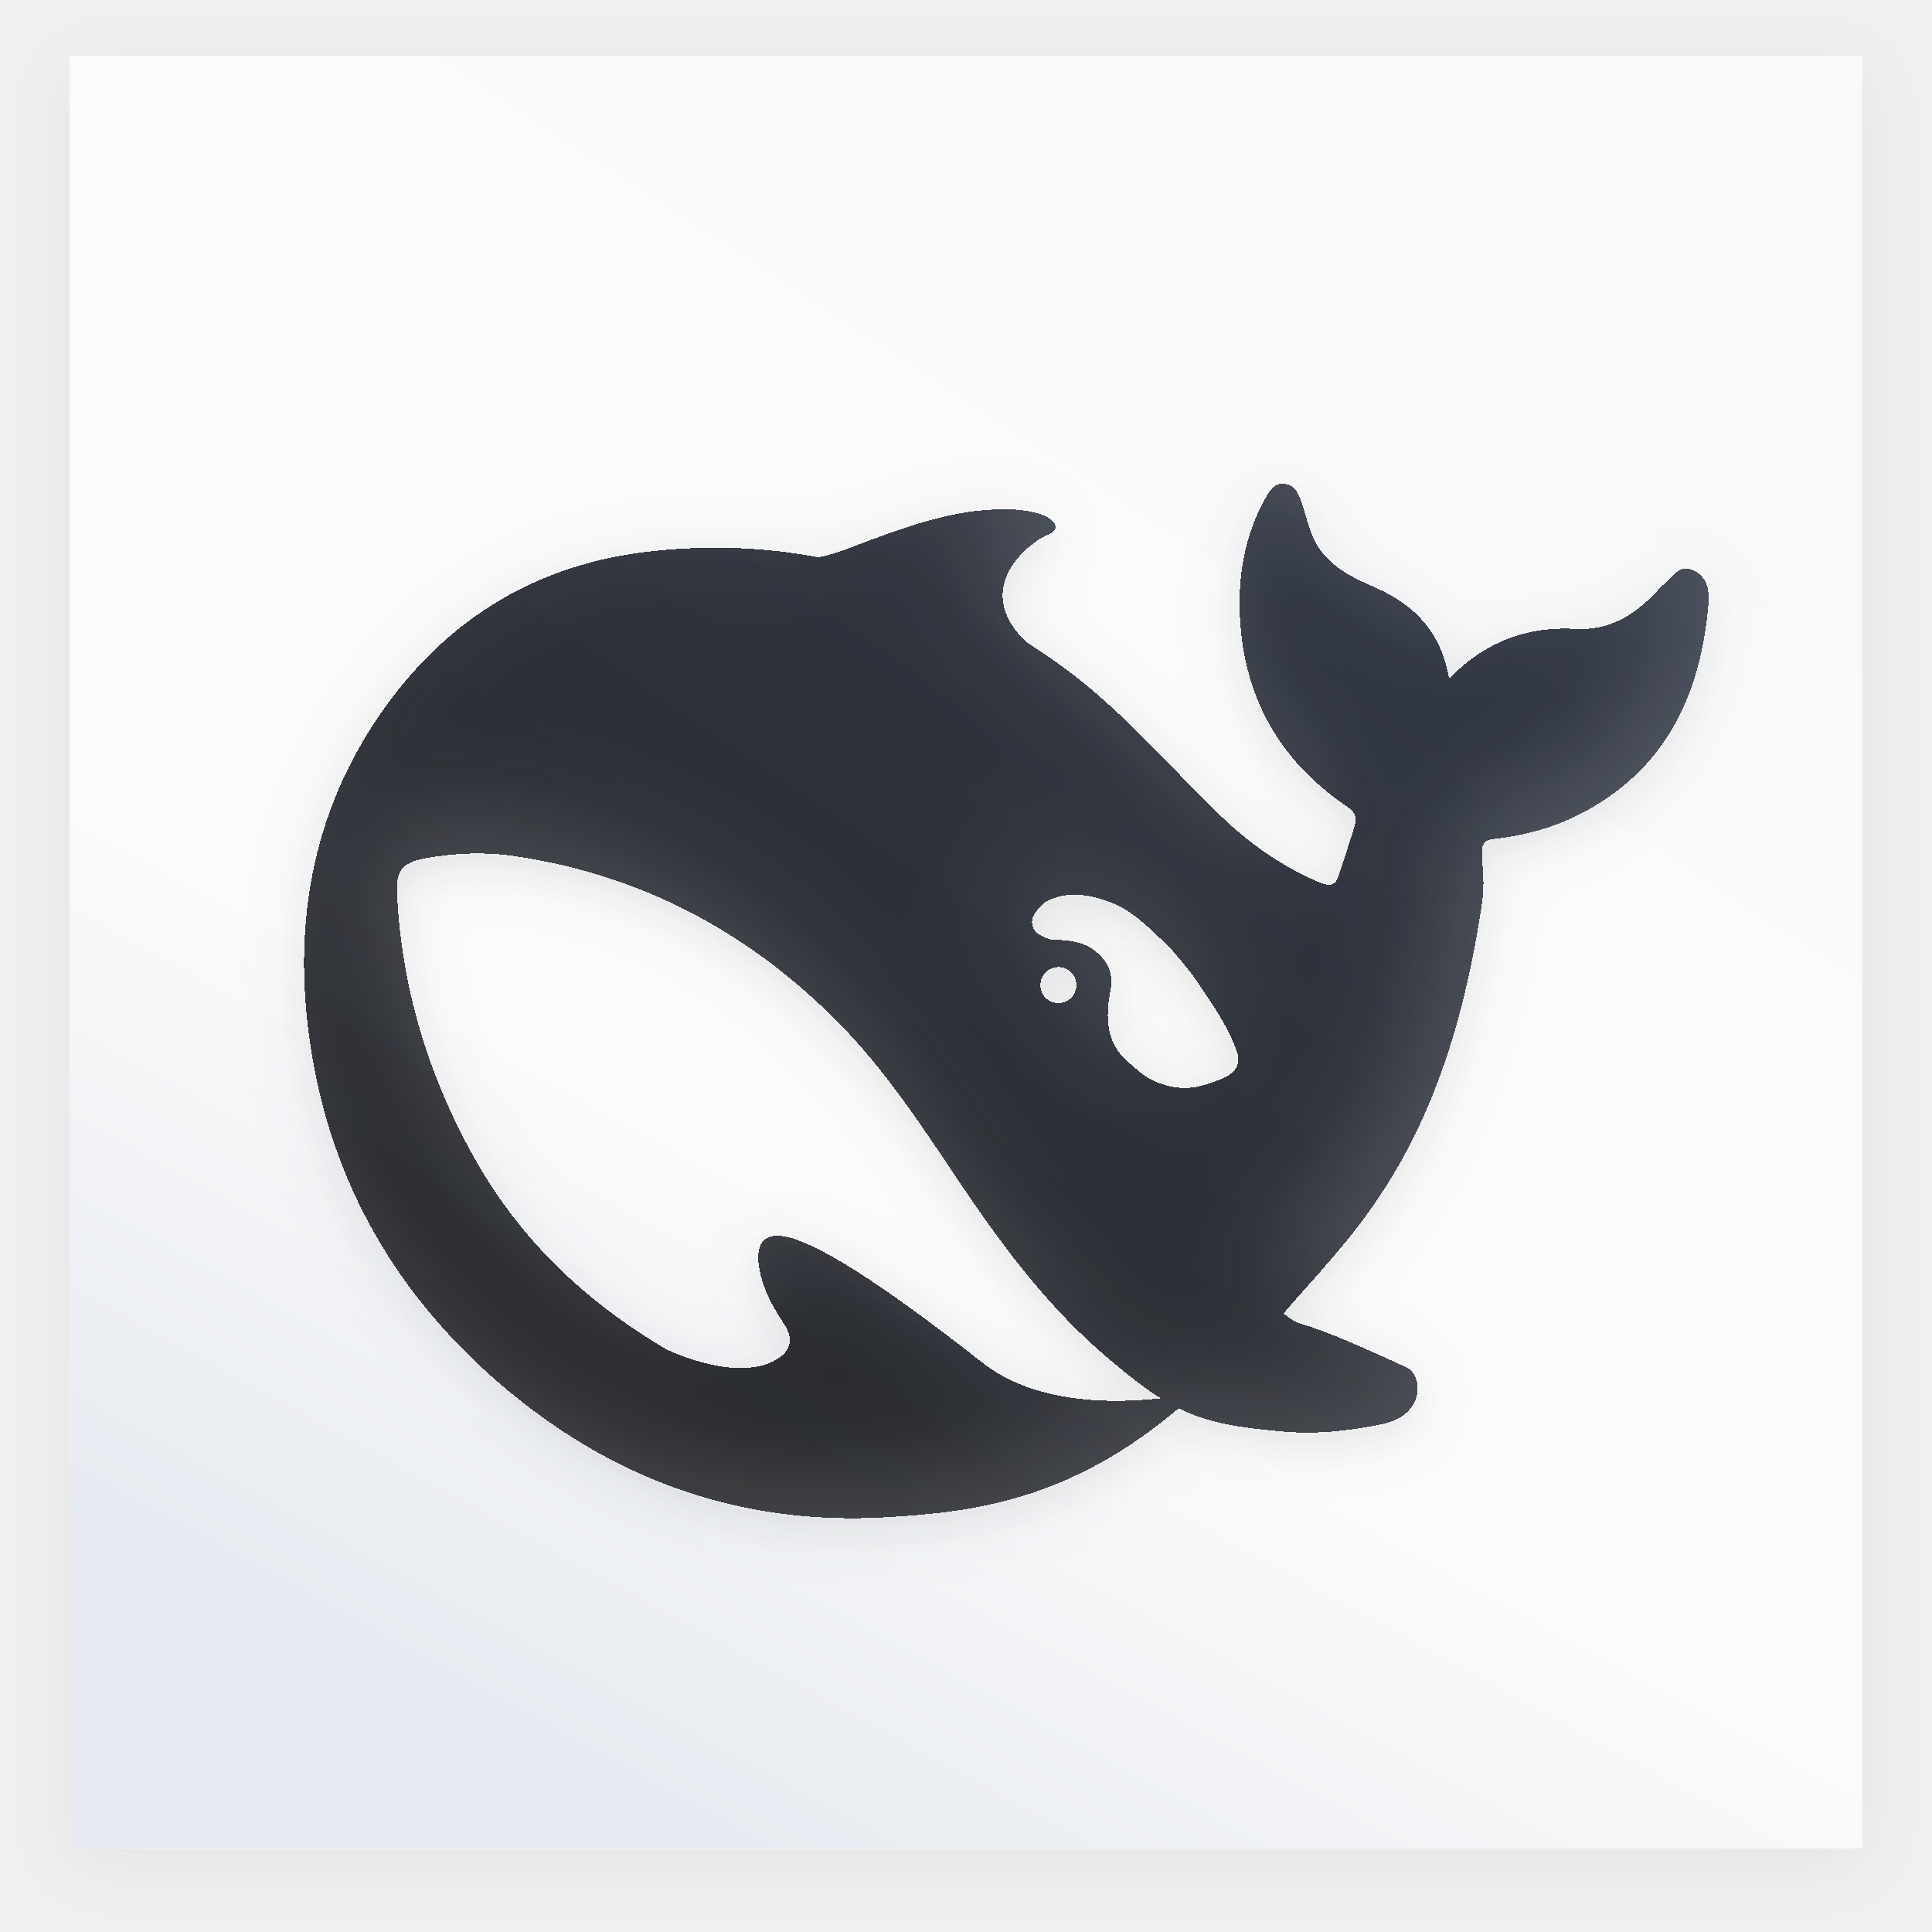
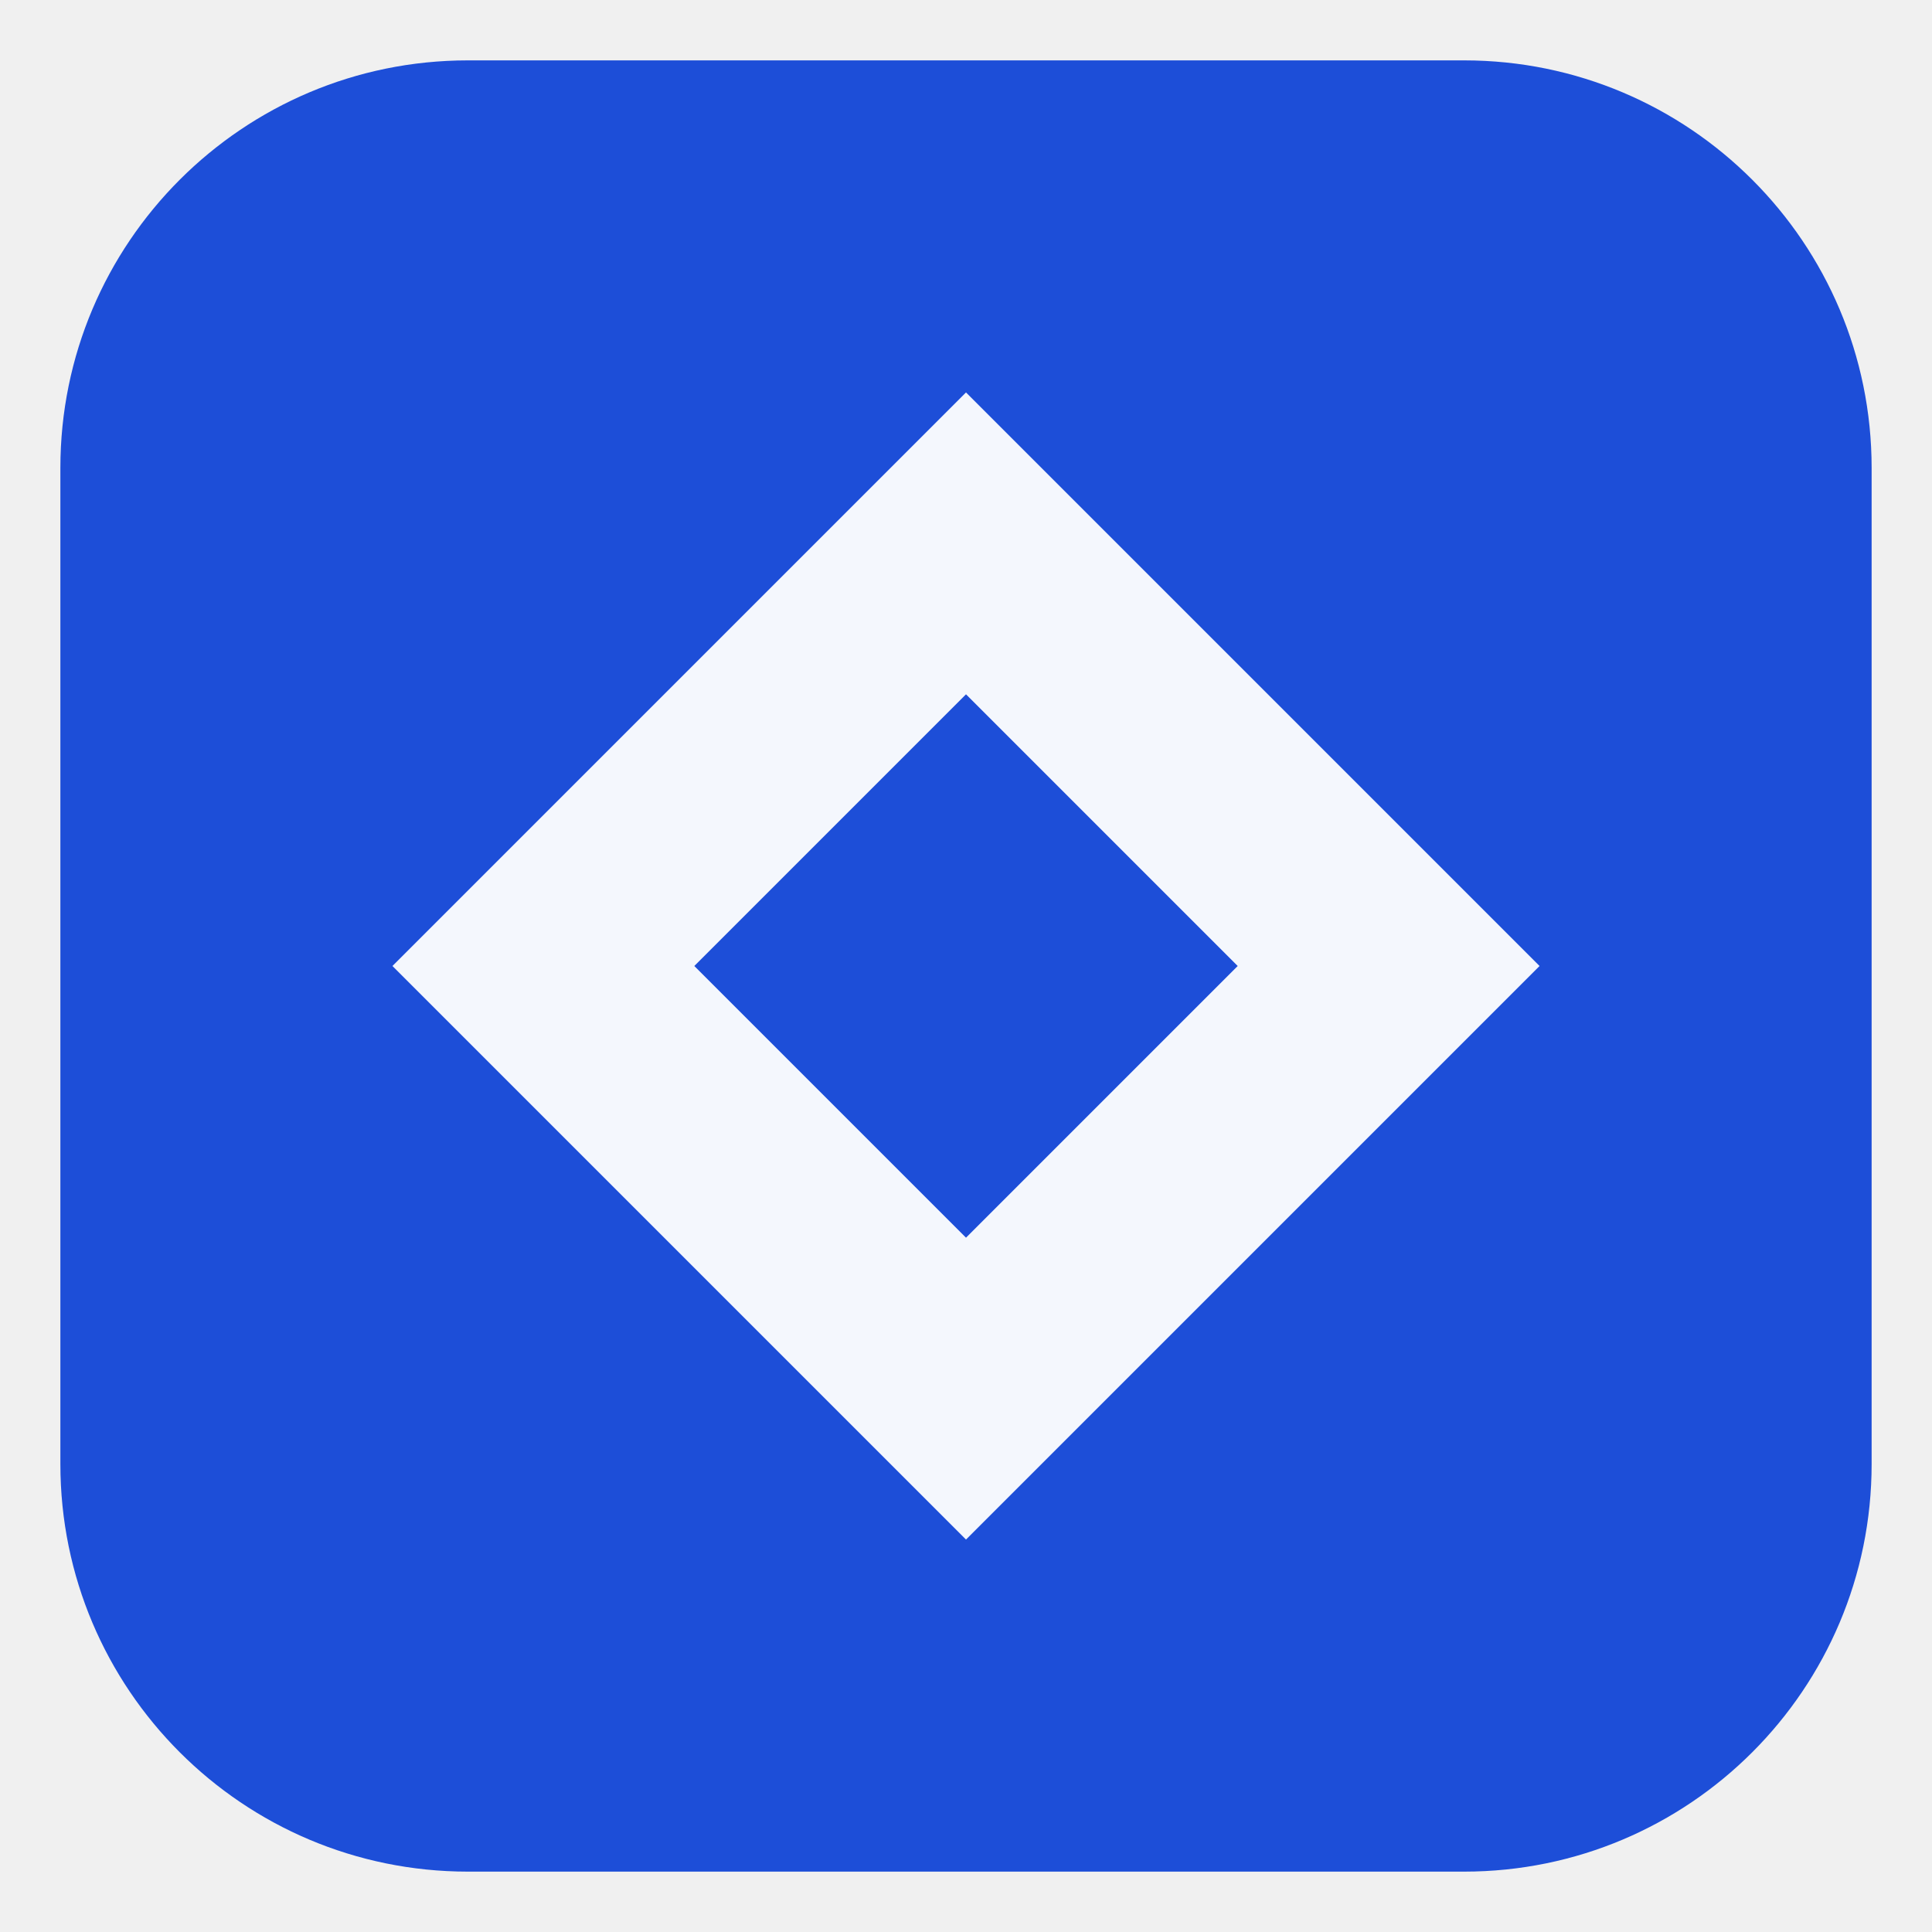
- <svg xmlns="http://www.w3.org/2000/svg" width="1104" height="1104" viewBox="0 0 1104 1104" fill="none">
-   <g filter="url(#filter0_d_1637_371)">
-     <rect width="1024" height="1024" transform="translate(40 32)" fill="#FBFBFB" />
-     <rect width="1024" height="1024" transform="translate(40 32)" fill="url(#paint0_linear_1637_371)" fill-opacity="0.4" />
-     <rect width="1024" height="1024" transform="translate(40 32)" fill="url(#paint1_linear_1637_371)" fill-opacity="0.8" />
-     <g filter="url(#filter1_ddi_1637_371)">
-       <path d="M968.002 326.025C959.5 321.85 955.842 329.804 950.865 333.835C949.162 335.143 947.722 336.834 946.283 338.393C933.859 351.673 919.336 360.407 900.376 359.363C872.649 357.804 848.963 366.525 828.035 387.759C823.586 361.583 808.812 345.951 786.313 335.936C774.536 330.729 762.64 325.51 754.401 314.186C748.645 306.112 747.074 297.127 744.195 288.274C742.36 282.936 740.538 277.465 734.385 276.554C727.718 275.51 725.103 281.112 722.476 285.803C712.006 304.95 707.952 326.039 708.349 347.405C709.26 395.463 729.54 433.742 769.823 460.962C774.404 464.094 775.579 467.212 774.14 471.771C771.394 481.153 768.119 490.257 765.241 499.639C763.406 505.624 760.66 506.933 754.256 504.329C732.154 495.08 713.049 481.417 696.175 464.874C667.524 437.138 641.633 406.536 609.325 382.566C601.733 376.964 594.154 371.758 586.298 366.802C553.33 334.773 590.616 308.464 599.251 305.333C608.282 302.082 602.393 290.877 573.214 291.009C544.048 291.141 517.364 300.906 483.353 313.935C478.389 315.891 473.147 317.318 467.786 318.494C436.917 312.64 404.873 311.332 371.377 315.111C308.332 322.141 257.975 351.964 220.953 402.876C176.471 464.081 166.014 533.624 178.835 606.153C192.302 682.594 231.291 745.887 291.194 795.372C353.328 846.68 424.876 871.813 506.498 866.99C556.076 864.122 611.279 857.489 673.532 804.74C689.23 812.55 705.708 815.681 733.052 818.02C754.111 819.976 774.391 816.976 790.076 813.726C814.674 808.519 812.971 785.726 804.072 781.564C731.995 747.962 747.826 761.638 733.435 750.565C770.06 707.198 825.263 662.139 846.85 516.156C848.553 504.567 847.114 497.273 846.85 487.892C846.718 482.157 848.025 479.95 854.574 479.303C872.623 477.215 890.156 472.273 906.238 463.42C952.938 437.892 971.765 395.965 976.215 345.7C976.875 338.01 976.083 330.069 967.976 326.039L968.002 326.025ZM561.067 778.432C491.222 723.477 457.343 705.374 443.347 706.154C430.263 706.933 432.626 721.918 435.505 731.682C438.515 741.315 442.436 747.962 447.929 756.418C451.718 762.021 454.346 770.345 444.14 776.609C421.641 790.549 382.533 771.918 380.698 771.006C335.174 744.182 297.109 708.757 270.293 660.316C244.389 613.698 229.35 563.685 226.868 510.302C226.208 497.406 230.01 492.847 242.831 490.508C259.704 487.376 277.106 486.729 293.98 489.2C365.264 499.625 425.959 531.523 476.844 582.052C505.878 610.831 527.861 645.213 550.491 678.815C574.561 714.492 600.452 748.49 633.42 776.358C645.066 786.122 654.348 793.548 663.247 799.019C636.431 802.018 591.698 802.666 561.08 778.445L561.067 778.432ZM594.55 562.905C594.55 557.171 599.132 552.625 604.888 552.625C606.195 552.625 607.371 552.876 608.414 553.273C609.853 553.801 611.16 554.581 612.203 555.744C614.038 557.567 615.081 560.17 615.081 562.905C615.081 568.64 610.5 573.185 604.743 573.185C598.987 573.185 594.537 568.627 594.537 562.905H594.55ZM698.539 616.301C691.871 619.037 685.19 621.375 678.787 621.64C668.845 622.155 657.992 618.125 652.103 613.17C642.953 605.479 636.404 601.185 633.658 587.773C632.483 582.039 633.13 573.185 634.186 568.111C636.536 557.171 633.922 550.141 626.212 543.759C619.927 538.553 611.952 537.112 603.185 537.112C599.911 537.112 596.914 535.685 594.682 534.509C591.025 532.686 588.015 528.127 590.893 522.525C591.804 520.701 596.254 516.275 597.297 515.495C609.206 508.716 622.937 510.936 635.625 516.01C647.403 520.833 656.288 529.686 669.109 542.186C682.193 557.289 684.543 561.465 692.003 572.789C697.892 581.642 703.252 590.759 706.909 601.185C709.128 607.699 706.249 613.038 698.539 616.288V616.301Z" fill="url(#paint2_linear_1637_371)" fill-opacity="0.9" shape-rendering="crispEdges" />
-     </g>
-   </g>
-   <defs>
-     <filter id="filter0_d_1637_371" x="-8" y="-16" width="1120" height="1120" filterUnits="userSpaceOnUse" color-interpolation-filters="sRGB">
-       <feFlood flood-opacity="0" result="BackgroundImageFix" />
-       <feColorMatrix in="SourceAlpha" type="matrix" values="0 0 0 0 0 0 0 0 0 0 0 0 0 0 0 0 0 0 127 0" result="hardAlpha" />
-       <feOffset dy="8" />
-       <feGaussianBlur stdDeviation="20" />
-       <feComposite in2="hardAlpha" operator="out" />
-       <feColorMatrix type="matrix" values="0 0 0 0 0 0 0 0 0 0 0 0 0 0 0 0 0 0 0.05 0" />
-       <feBlend mode="normal" in2="BackgroundImageFix" result="effect1_dropShadow_1637_371" />
-       <feBlend mode="normal" in="BackgroundImageFix" in2="effect1_dropShadow_1637_371" result="BackgroundImageFix" />
-       <feBlend mode="normal" in="SourceGraphic" in2="BackgroundImageFix" result="shape" />
-     </filter>
-     <filter id="filter1_ddi_1637_371" x="133.744" y="240.427" width="882.652" height="671.147" filterUnits="userSpaceOnUse" color-interpolation-filters="sRGB">
-       <feFlood flood-opacity="0" result="BackgroundImageFix" />
-       <feColorMatrix in="SourceAlpha" type="matrix" values="0 0 0 0 0 0 0 0 0 0 0 0 0 0 0 0 0 0 127 0" result="hardAlpha" />
-       <feOffset dy="4" />
-       <feGaussianBlur stdDeviation="20" />
-       <feComposite in2="hardAlpha" operator="out" />
-       <feColorMatrix type="matrix" values="0 0 0 0 0.176 0 0 0 0 0.192 0 0 0 0 0.231 0 0 0 0.08 0" />
-       <feBlend mode="normal" in2="BackgroundImageFix" result="effect1_dropShadow_1637_371" />
-       <feColorMatrix in="SourceAlpha" type="matrix" values="0 0 0 0 0 0 0 0 0 0 0 0 0 0 0 0 0 0 127 0" result="hardAlpha" />
-       <feOffset dy="8" />
-       <feGaussianBlur stdDeviation="8" />
-       <feComposite in2="hardAlpha" operator="out" />
-       <feColorMatrix type="matrix" values="0 0 0 0 0.173 0 0 0 0 0.188 0 0 0 0 0.224 0 0 0 0.04 0" />
-       <feBlend mode="normal" in2="effect1_dropShadow_1637_371" result="effect2_dropShadow_1637_371" />
-       <feBlend mode="normal" in="SourceGraphic" in2="BackgroundImageFix" result="shape" />
-       <feColorMatrix in="SourceAlpha" type="matrix" values="0 0 0 0 0 0 0 0 0 0 0 0 0 0 0 0 0 0 127 0" result="hardAlpha" />
-       <feOffset dx="-16" dy="-20" />
-       <feGaussianBlur stdDeviation="30" />
-       <feComposite in2="hardAlpha" operator="arithmetic" k2="-1" k3="1" />
-       <feColorMatrix type="matrix" values="0 0 0 0 1 0 0 0 0 1 0 0 0 0 1 0 0 0 0.15 0" />
-       <feBlend mode="normal" in2="shape" result="effect3_innerShadow_1637_371" />
-       <feBlend mode="normal" in="effect3_innerShadow_1637_371" in2="effect2_dropShadow_1637_371" result="effect3_innerShadow_1637_371" />
-     </filter>
-     <linearGradient id="paint0_linear_1637_371" x1="973.58" y1="1.59609e-05" x2="378.123" y2="917.86" gradientUnits="userSpaceOnUse">
-       <stop offset="0.142" stop-color="#D4DBE9" />
-       <stop offset="0.486" stop-color="#FBFBFB" />
-     </linearGradient>
-     <linearGradient id="paint1_linear_1637_371" x1="603.371" y1="445.063" x2="239.356" y2="1111.41" gradientUnits="userSpaceOnUse">
-       <stop offset="0.363" stop-color="#FBFBFB" />
-       <stop offset="0.83" stop-color="#E1E6EE" />
-     </linearGradient>
-     <linearGradient id="paint2_linear_1637_371" x1="849.855" y1="39.085" x2="331.636" y2="802.645" gradientUnits="userSpaceOnUse">
-       <stop offset="0.086" stop-color="#1C2434" />
-       <stop offset="1" stop-color="#0F1115" />
-     </linearGradient>
-   </defs>
+ <svg xmlns="http://www.w3.org/2000/svg" width="1024" height="1024" viewBox="0 0 1024 1024" fill="none">
+   <rect x="32" y="32" width="960" height="960" rx="216" fill="#1D4ED8" />
+   <path d="M512 208 L816 512 L512 816 L208 512 Z" fill="#FFFFFF" opacity="0.95" />
+   <path d="M512 368 L656 512 L512 656 L368 512 Z" fill="#1D4ED8" />
</svg>
